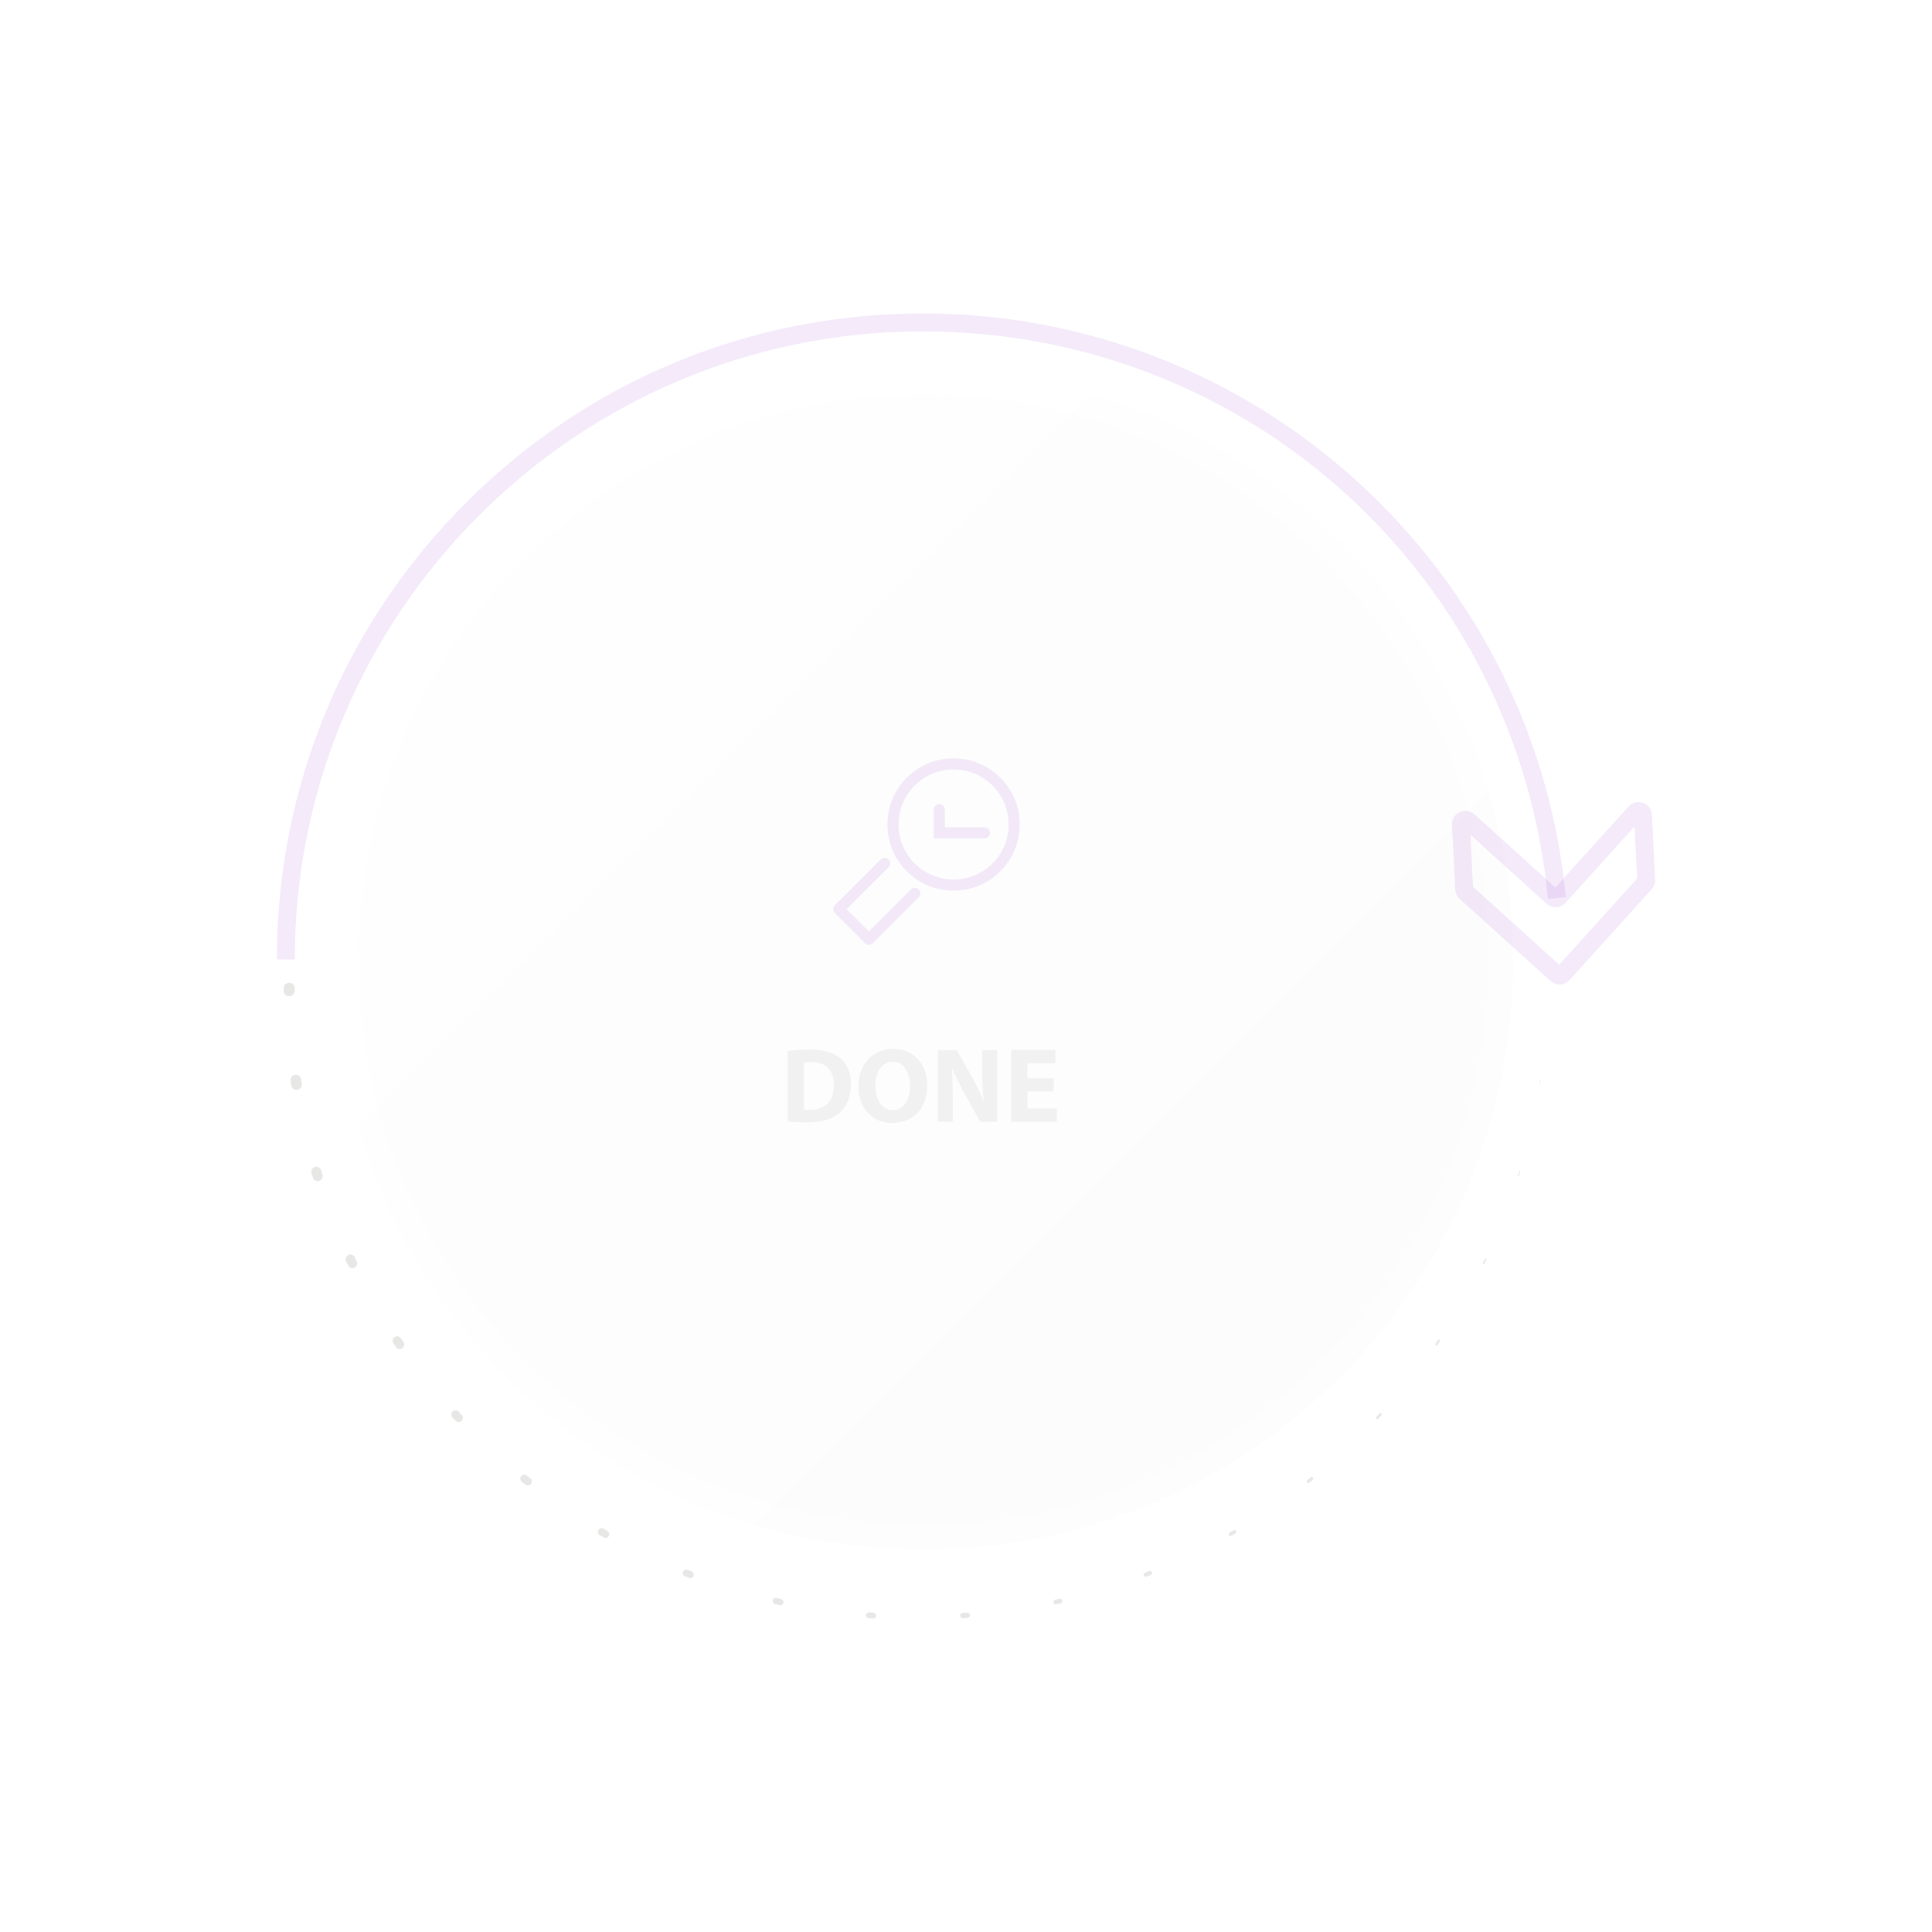
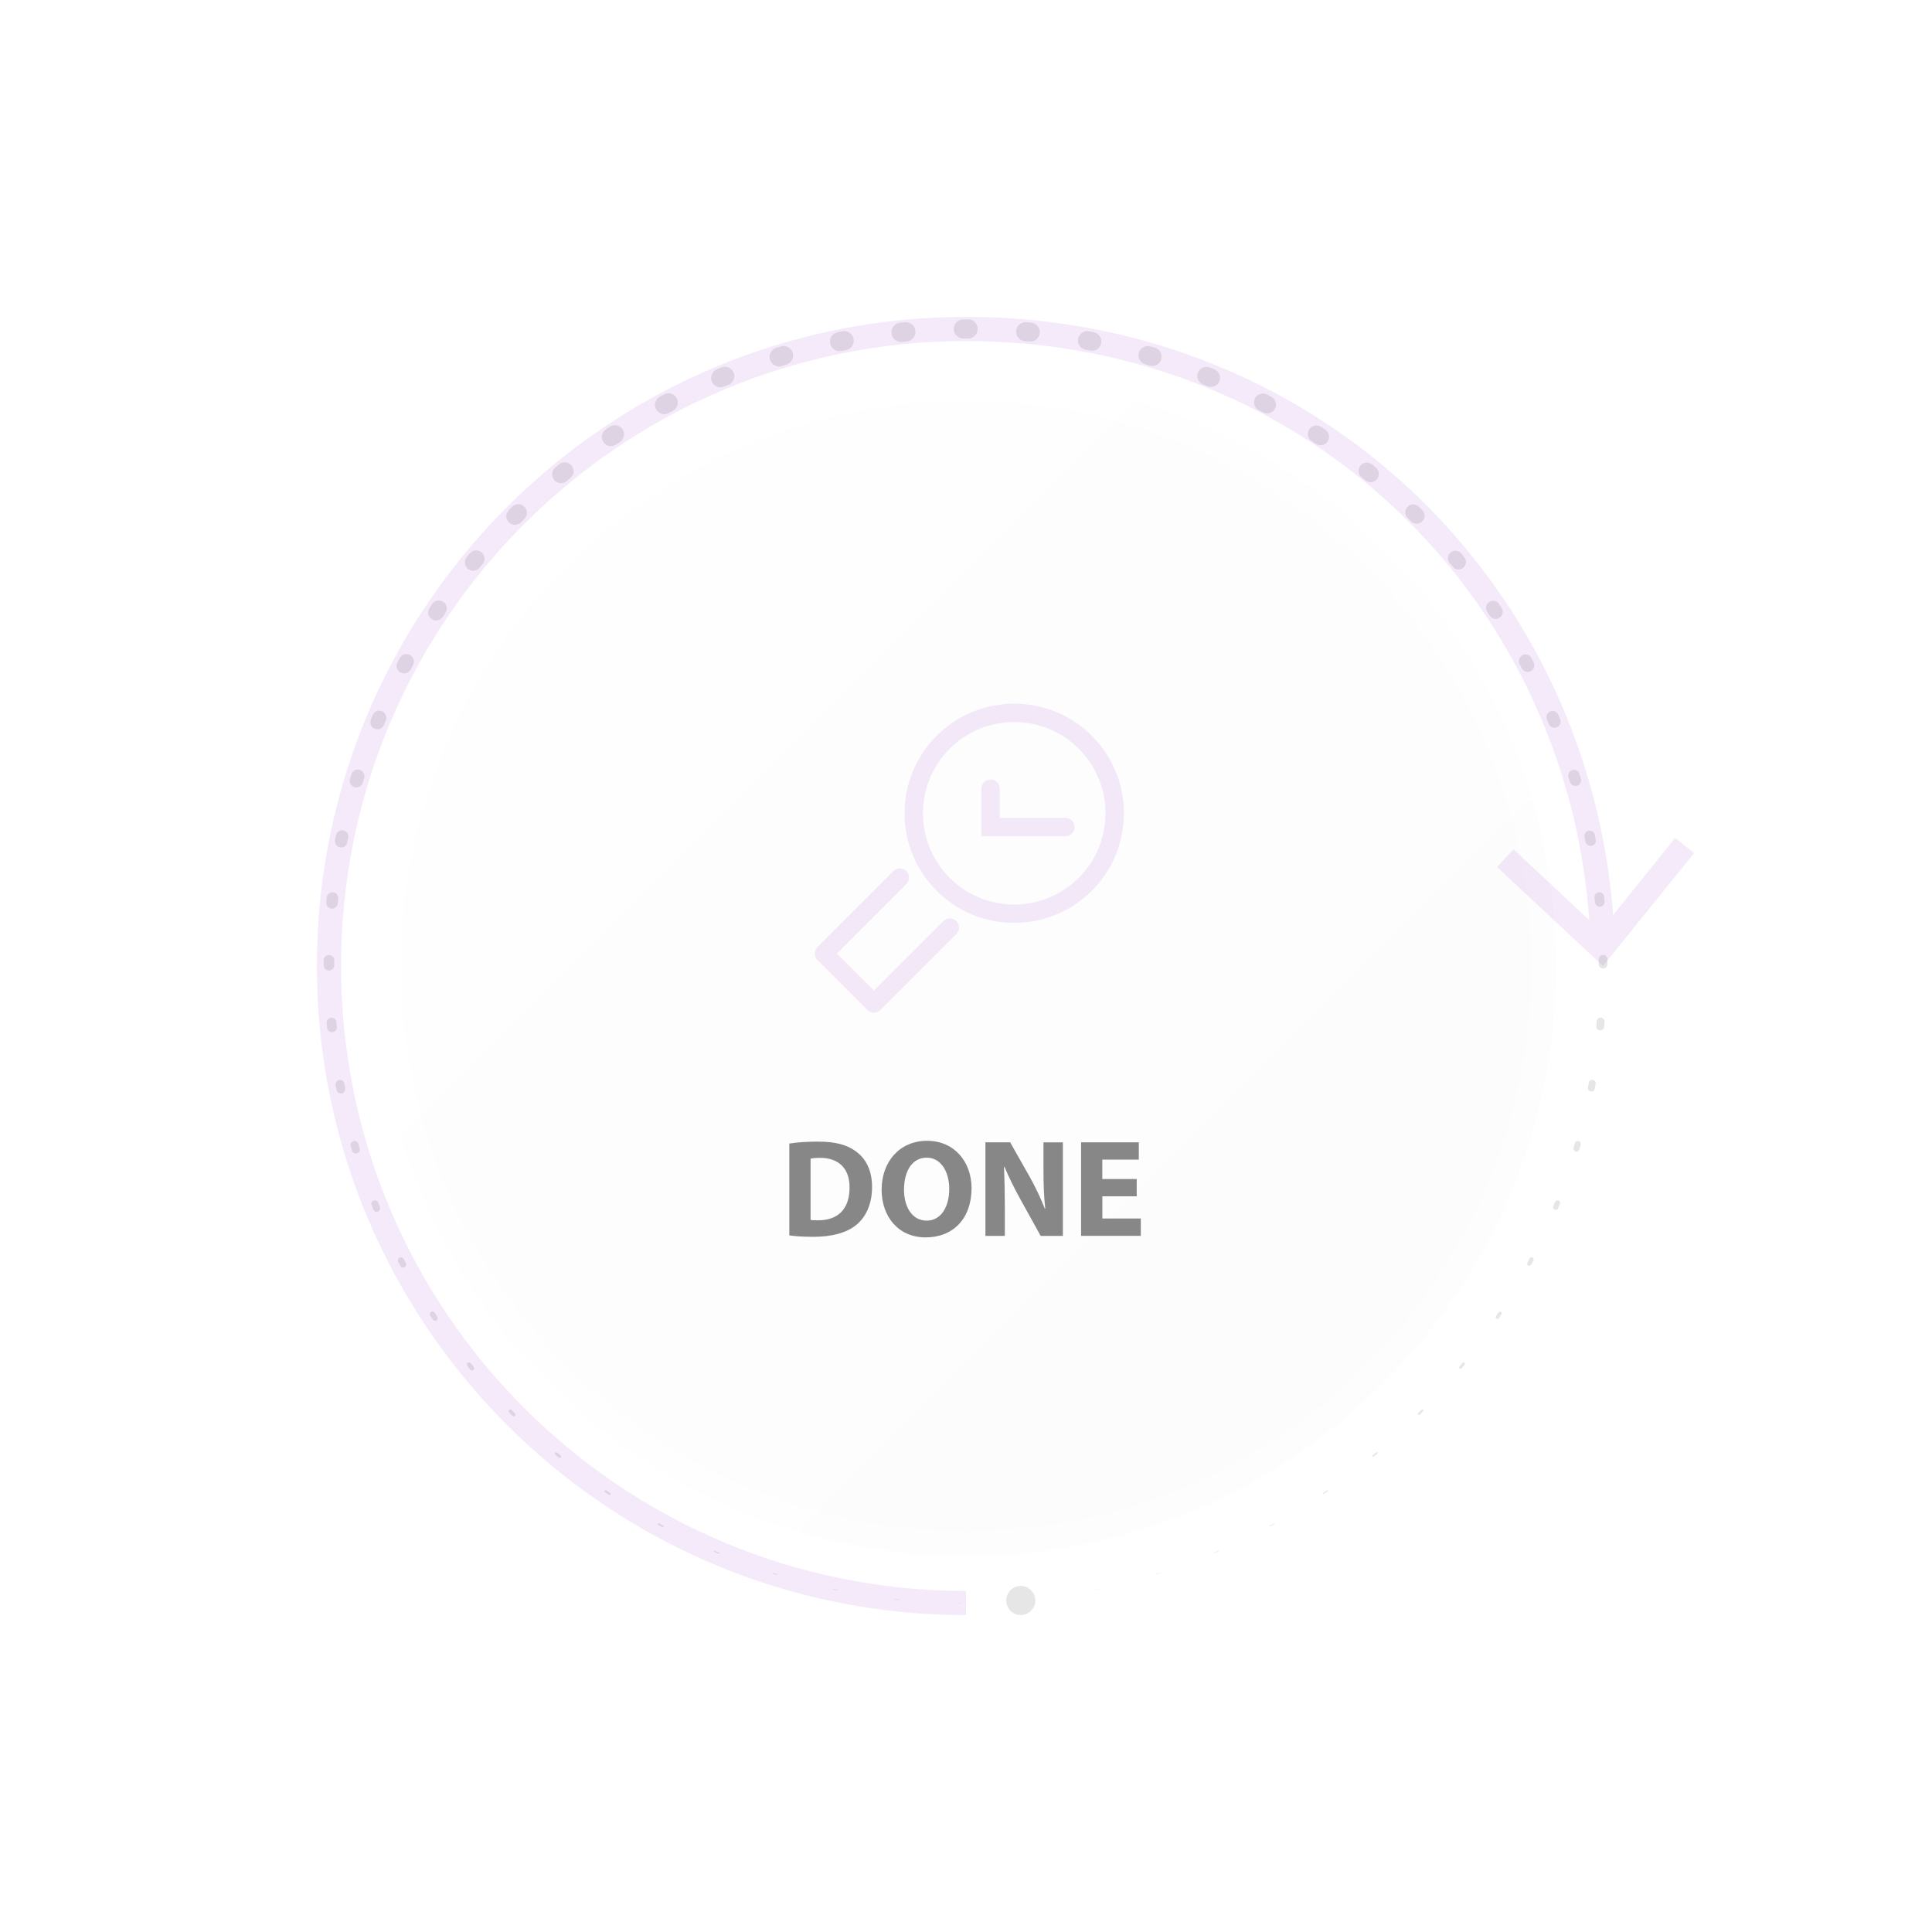
<svg xmlns="http://www.w3.org/2000/svg" id="Layer_1" viewBox="0 0 400 400">
  <defs>
-     <style>.cls-1{fill:#f9f9f9;}.cls-1,.cls-2,.cls-3{opacity:.1;}.cls-4{fill:#8c29cc;}.cls-5{fill:#0e1101;}.cls-6{fill:#878787;}.cls-3{fill:url(#linear-gradient);}</style>
-     <linearGradient id="linear-gradient" x1="1781.9" y1="112.26" x2="1609.15" y2="285.02" gradientTransform="translate(1886.66) rotate(-180) scale(1 -1)" gradientUnits="userSpaceOnUse">
+     <style>.cls-1{fill:#f9f9f9;}.cls-1,.cls-2,.cls-3{opacity:.1;}.cls-4{fill:#8c29cc;}.cls-5{fill:#878787;}.cls-6{fill:none;stroke:#8c29cc;stroke-miterlimit:10;stroke-width:5px;}.cls-3{fill:url(#linear-gradient);}</style>
+     <linearGradient id="linear-gradient" x1="-446.96" y1="113.62" x2="-619.72" y2="286.38" gradientTransform="translate(-333.34) rotate(-180) scale(1 -1)" gradientUnits="userSpaceOnUse">
      <stop offset="0" stop-color="#fff" />
      <stop offset="1" stop-color="#ebeaea" />
    </linearGradient>
  </defs>
+   <path class="cls-3" d="M77.84,200c0,67.47,54.69,122.16,122.16,122.16s122.16-54.69,122.16-122.16c0-47.78-27.43-89.15-67.41-109.23-8.38-4.21-17.31-7.48-26.65-9.68-9.02-2.13-18.43-3.25-28.1-3.25-67.47,0-122.16,54.69-122.16,122.16Z" />
+   <circle class="cls-1" cx="200" cy="200" r="117.04" transform="translate(-82.84 200) rotate(-45)" />
  <g class="cls-2">
-     <polygon class="cls-5" points="320.24 204.64 320.24 205.1 320.24 205.1 320.24 205.1 320.24 205.1 320.24 204.64" />
-     <path class="cls-5" d="M318.93,223.59l-.13,.92s-.03,.05-.06,.05c-.03,0-.05-.03-.05-.06h0l.14-.92s.03-.05,.06-.05c.03,0,.05,.03,.05,.06Z" />
-     <path class="cls-5" d="M314.73,242.61l-.27,.89c-.02,.06-.08,.09-.14,.07-.06-.02-.09-.08-.07-.14h0l.28-.89c.02-.06,.08-.09,.14-.07,.06,.02,.09,.08,.07,.14Z" />
-     <path class="cls-5" d="M307.73,260.78l-.4,.84c-.04,.08-.14,.12-.22,.08-.08-.04-.12-.14-.08-.22h0l.4-.83c.04-.08,.14-.12,.22-.08,.08,.04,.12,.14,.08,.22Z" />
-     <path class="cls-5" d="M298.08,277.71l-.52,.77c-.07,.1-.21,.13-.31,.06-.1-.07-.13-.21-.06-.31h0l.52-.77c.07-.1,.2-.13,.3-.06,.1,.07,.13,.2,.06,.31Z" />
-     <path class="cls-5" d="M286.01,293.03l-.63,.68c-.1,.11-.28,.12-.39,.02-.11-.1-.12-.28-.02-.39h0l.63-.68c.1-.11,.28-.12,.39-.02,.11,.1,.12,.28,.02,.39Z" />
-     <path class="cls-5" d="M271.8,306.38l-.72,.58c-.14,.12-.35,.09-.47-.05-.12-.14-.09-.35,.05-.47h0l.72-.58h0c.14-.11,.35-.09,.46,.05,.11,.14,.09,.35-.05,.46Z" />
-     <path class="cls-5" d="M255.76,317.49l-.8,.47c-.19,.11-.42,.05-.53-.14-.11-.19-.05-.42,.14-.53h0l.8-.46h0c.18-.11,.42-.04,.53,.14,.11,.18,.04,.42-.14,.52Z" />
-     <path class="cls-5" d="M238.24,326.09l-.86,.34c-.23,.09-.48-.02-.57-.25-.09-.23,.02-.48,.25-.57h0l.86-.34h0c.23-.09,.48,.02,.57,.25,.09,.23-.02,.48-.25,.57Z" />
-     <path class="cls-5" d="M219.61,331.96l-.91,.21c-.27,.06-.54-.11-.6-.37-.06-.27,.11-.54,.37-.6h0l.9-.2h0c.27-.06,.53,.11,.59,.37,.06,.27-.11,.53-.37,.59Z" />
-     <path class="cls-5" d="M200.31,334.97l-.93,.07c-.3,.02-.57-.2-.59-.51-.02-.3,.2-.57,.51-.59h0l.92-.07h0c.3-.02,.57,.21,.59,.51,.02,.3-.21,.56-.51,.59Z" />
-     <path class="cls-5" d="M180.77,335.1l-.93-.07c-.34-.02-.59-.31-.56-.65,.02-.34,.31-.59,.65-.56h0l.92,.07h0c.33,.03,.58,.32,.56,.65-.03,.33-.31,.58-.65,.56Z" />
-     <path class="cls-5" d="M161.41,332.33l-.91-.2c-.36-.08-.58-.44-.5-.79,.08-.36,.44-.58,.79-.5h0l.9,.21h0c.36,.08,.58,.44,.5,.79-.08,.35-.43,.58-.79,.5Z" />
-     <path class="cls-5" d="M142.68,326.69l-.87-.34c-.37-.14-.55-.56-.41-.93,.14-.37,.56-.55,.93-.41h0l.86,.34h0c.37,.15,.55,.56,.4,.93-.15,.37-.56,.55-.93,.4Z" />
-     <path class="cls-5" d="M124.99,318.31l-.81-.46c-.37-.21-.5-.69-.29-1.06,.21-.37,.69-.5,1.06-.29h0l.8,.47h0c.37,.22,.49,.69,.28,1.06-.21,.37-.68,.49-1.05,.28Z" />
-     <path class="cls-5" d="M108.76,307.37l-.73-.58c-.36-.28-.42-.81-.13-1.17,.28-.36,.81-.42,1.17-.13h0l.72,.58h0c.36,.29,.41,.81,.13,1.17-.28,.35-.8,.41-1.16,.13Z" />
-     <path class="cls-5" d="M94.32,294.14l-.64-.68c-.33-.36-.31-.92,.04-1.25,.36-.33,.92-.31,1.25,.04h0l.62,.68h0c.33,.36,.31,.92-.05,1.25-.36,.33-.91,.31-1.24-.05Z" />
-     <path class="cls-5" d="M81.99,278.91l-.53-.77c-.29-.43-.19-1.01,.24-1.31,.43-.29,1.01-.19,1.31,.24h0l.52,.77h0c.29,.43,.18,1.02-.25,1.31-.43,.29-1.01,.18-1.3-.24Z" />
-     <path class="cls-5" d="M72.07,262l-.41-.84c-.24-.49-.03-1.09,.46-1.33,.49-.24,1.09-.03,1.33,.46h0l.4,.84h0c.24,.5,.03,1.09-.47,1.33-.49,.24-1.08,.03-1.32-.46Z" />
-     <path class="cls-5" d="M64.78,243.8l-.28-.89c-.17-.55,.14-1.14,.69-1.31,.55-.17,1.14,.14,1.31,.69h0l.27,.89h0c.17,.56-.14,1.15-.7,1.31-.55,.17-1.13-.14-1.31-.69Z" />
-     <path class="cls-5" d="M60.3,224.7l-.14-.92c-.09-.6,.32-1.17,.93-1.26,.6-.09,1.17,.32,1.26,.93h0l.13,.92h0c.09,.61-.33,1.17-.93,1.26-.6,.09-1.16-.33-1.25-.92Z" />
-     <path class="cls-5" d="M58.72,205.11v-.47c0-.64,.51-1.16,1.15-1.16,.64,0,1.16,.51,1.16,1.15h0v.47h0c0,.64-.52,1.16-1.16,1.16-.64,0-1.15-.52-1.16-1.15Z" />
+     <path class="cls-4" d="M209.98,191.07c-5.81,0-11.63-2.21-16.05-6.64-4.29-4.29-6.65-9.99-6.65-16.05s2.36-11.77,6.65-16.05c8.85-8.85,23.26-8.85,32.11,0,4.29,4.29,6.65,9.99,6.65,16.05s-2.36,11.77-6.65,16.05c-4.43,4.43-10.24,6.64-16.05,6.64Zm0-41.58c-4.84,0-9.68,1.84-13.36,5.53-3.57,3.57-5.53,8.31-5.53,13.36s1.97,9.79,5.53,13.36c3.57,3.57,8.31,5.53,13.36,5.53s9.79-1.97,13.36-5.53h0c3.57-3.57,5.54-8.31,5.54-13.36s-1.97-9.79-5.54-13.36c-3.68-3.68-8.52-5.53-13.36-5.53Z" />
+     <path class="cls-4" d="M180.93,209.67c-.49,0-.97-.19-1.35-.56l-10.34-10.34c-.74-.74-.74-1.95,0-2.69l15.73-15.73c.74-.74,1.95-.74,2.69,0,.74,.74,.74,1.95,0,2.69l-14.38,14.38,7.65,7.65,14.38-14.38c.74-.74,1.95-.74,2.69,0,.74,.74,.74,1.95,0,2.69l-15.73,15.73c-.37,.37-.86,.56-1.35,.56Z" />
+     <path class="cls-4" d="M220.59,173.14h-17.4v-9.85c0-1.05,.85-1.9,1.9-1.9s1.9,.85,1.9,1.9v6.04h13.6c1.05,0,1.9,.85,1.9,1.9s-.85,1.9-1.9,1.9Z" />
  </g>
-   <path class="cls-3" d="M68.98,198.64c0,67.47,54.69,122.16,122.16,122.16s122.16-54.69,122.16-122.16c0-47.78-27.43-89.15-67.41-109.23-8.38-4.21-17.31-7.48-26.65-9.68-9.02-2.13-18.43-3.25-28.1-3.25-67.47,0-122.16,54.69-122.16,122.16Z" />
-   <circle class="cls-1" cx="191.14" cy="198.64" r="117.04" transform="translate(-84.48 193.33) rotate(-45)" />
-   <g class="cls-2">
-     <path class="cls-4" d="M61.03,198.64h-3.71c0-35.72,13.91-69.31,39.17-94.57,25.26-25.26,58.84-39.17,94.57-39.17,33.48,0,65.51,12.43,90.2,35,24.53,22.42,39.78,52.91,42.92,85.86l-3.69,.35c-6.4-66.99-62.05-117.5-129.43-117.5-71.7,0-130.03,58.33-130.03,130.03Z" />
+   <g>
+     <path class="cls-5" d="M163.42,236.76c1.61-.26,3.71-.4,5.92-.4,3.68,0,6.06,.66,7.93,2.07,2.01,1.49,3.28,3.88,3.28,7.3,0,3.71-1.35,6.26-3.22,7.84-2.04,1.69-5.14,2.5-8.94,2.5-2.27,0-3.88-.14-4.97-.29v-19.02Zm4.4,15.8c.37,.09,.98,.09,1.52,.09,3.97,.03,6.55-2.16,6.55-6.78,.03-4.02-2.33-6.15-6.09-6.15-.98,0-1.61,.09-1.98,.17v12.67Z" />
+     <path class="cls-5" d="M201.15,245.99c0,6.35-3.85,10.2-9.51,10.2s-9.11-4.34-9.11-9.86c0-5.8,3.71-10.14,9.42-10.14s9.2,4.45,9.2,9.8Zm-13.99,.26c0,3.79,1.78,6.47,4.71,6.47s4.66-2.82,4.66-6.58c0-3.48-1.67-6.46-4.68-6.46s-4.68,2.82-4.68,6.58Z" />
+     <path class="cls-5" d="M204.02,255.87v-19.37h5.12l4.02,7.1c1.15,2.04,2.3,4.45,3.16,6.64h.09c-.29-2.56-.37-5.17-.37-8.07v-5.66h4.02v19.37h-4.6l-4.14-7.47c-1.15-2.07-2.41-4.57-3.36-6.84l-.09,.03c.11,2.56,.17,5.29,.17,8.45v5.83h-4.02Z" />
+     <path class="cls-5" d="M235.36,247.68h-7.13v4.6h7.96v3.59h-12.36v-19.37h11.95v3.59h-7.56v4.02h7.13v3.56Z" />
  </g>
  <g class="cls-2">
-     <path class="cls-4" d="M322.88,203.82c-.67,0-1.33-.24-1.86-.72l-18.82-17.01c-.55-.5-.88-1.18-.91-1.92l-.67-13.38c-.06-1.13,.57-2.17,1.59-2.65,1.02-.48,2.22-.31,3.06,.45l16.75,15.16,15.15-16.76c.76-.84,1.93-1.13,3-.76,1.06,.38,1.79,1.35,1.84,2.48l.67,13.38c.04,.74-.22,1.46-.71,2.01l-17.02,18.82c-.55,.61-1.31,.91-2.07,.91Zm-17.91-20.23l17.84,16.14,16.14-17.84-.54-10.76-14.27,15.79c-.5,.55-1.18,.88-1.92,.91-.74,.04-1.45-.22-2.01-.72l-15.78-14.28,.54,10.76Zm34.94-14.13h0Z" />
+     <g>
+       <polygon points="211.5 331.39 211 331.43 210.99 331.43 211 331.42 211 331.42 211.5 331.38 211.5 331.38 211.5 331.39" />
+       <path d="M199.09,331.92h-.99s-.02-.02-.02-.03c0-.01,.01-.02,.02-.02h.99s.02,.02,.02,.03c0,.01-.01,.02-.02,.02Z" />
+       <path d="M186.21,331.23l-.99-.1s-.04-.02-.04-.05c0-.02,.02-.04,.05-.04h0l.99,.11s.04,.02,.04,.05c0,.02-.02,.04-.05,.04Z" />
+       <path d="M173.45,329.28l-.97-.2s-.05-.04-.05-.07c0-.03,.04-.05,.07-.05h0l.97,.2s.05,.04,.05,.07-.04,.05-.07,.05Z" />
+       <path d="M160.95,326.09l-.95-.3s-.07-.06-.05-.1c.01-.04,.06-.07,.1-.05h0l.94,.3s.07,.06,.05,.1c-.01,.04-.06,.06-.1,.05Z" />
+       <path d="M148.81,321.7l-.92-.39c-.06-.03-.09-.1-.07-.16,.03-.06,.1-.09,.16-.07h0l.91,.39c.06,.03,.09,.1,.06,.16-.03,.06-.1,.09-.16,.06Z" />
+       <path d="M137.15,316.16l-.87-.47c-.09-.05-.12-.16-.07-.24,.05-.09,.16-.12,.24-.07h0l.87,.48c.09,.05,.12,.15,.07,.24-.05,.08-.15,.12-.24,.07Z" />
+       <path d="M126.08,309.5l-.82-.56c-.11-.07-.14-.22-.06-.33,.07-.11,.22-.14,.33-.06h0l.82,.56c.11,.07,.13,.22,.06,.32-.07,.11-.22,.13-.32,.06Z" />
+       <path d="M115.7,301.8l-.77-.63c-.12-.1-.14-.29-.04-.41,.1-.12,.29-.14,.41-.04h0l.76,.64c.12,.1,.14,.28,.04,.4-.1,.12-.28,.14-.4,.04Z" />
+       <path d="M106.1,293.14l-.7-.7c-.14-.14-.14-.38,0-.52,.14-.14,.38-.14,.52,0h0l.69,.72c.14,.14,.14,.37,0,.51-.14,.14-.37,.14-.51,0Z" />
+       <path d="M97.38,283.58l-.63-.77c-.16-.2-.13-.49,.06-.65,.2-.16,.49-.13,.65,.06h0l.62,.78c.16,.19,.13,.48-.07,.64-.19,.16-.48,.13-.64-.06Z" />
+       <path d="M89.62,273.22l-.55-.83c-.17-.25-.1-.6,.15-.77,.25-.17,.6-.1,.77,.15h0l.54,.84c.17,.25,.1,.59-.15,.76-.25,.16-.59,.09-.75-.15Z" />
+       <path d="M82.91,262.13l-.47-.88c-.17-.31-.05-.71,.26-.87,.31-.17,.7-.05,.87,.26h0l.45,.89c.16,.31,.04,.7-.27,.86-.31,.16-.69,.04-.86-.26Z" />
+       <path d="M77.31,250.44l-.38-.92c-.16-.38,.02-.81,.4-.96,.38-.16,.81,.02,.96,.4h0l.36,.93h0c.15,.38-.03,.8-.41,.95-.37,.15-.79-.03-.94-.4Z" />
+       <path d="M72.9,238.24l-.29-.96c-.13-.44,.11-.9,.55-1.03,.44-.13,.9,.11,1.03,.55h0v.02l.28,.95h0c.13,.44-.13,.9-.56,1.02-.43,.12-.88-.12-1.01-.55Z" />
+       <path d="M69.69,225.66l-.2-.98c-.1-.5,.22-.98,.72-1.08,.5-.1,.98,.22,1.08,.72h0v.02l.18,.97h0c.09,.5-.24,.98-.73,1.07-.49,.09-.97-.23-1.06-.72Z" />
+       <path d="M67.73,212.81l-.1-1c-.06-.56,.35-1.05,.91-1.11,.56-.06,1.05,.35,1.11,.91h0v.02l.09,.98h0c.05,.56-.36,1.05-.92,1.1-.55,.05-1.03-.36-1.09-.9Z" />
+       <path d="M67,199.83v-1c0-.61,.49-1.11,1.1-1.11s1.11,.49,1.11,1.1h0v1.01h-.01c0,.62-.5,1.1-1.11,1.1-.6,0-1.08-.5-1.09-1.1Z" />
+       <path d="M67.55,186.82l.09-1c.06-.66,.65-1.14,1.31-1.08,.66,.06,1.14,.65,1.08,1.31h0v.03l-.11,.98h0c-.07,.66-.66,1.14-1.31,1.06-.65-.07-1.12-.65-1.06-1.3Z" />
+       <path d="M69.37,173.93l.19-.98c.14-.7,.82-1.16,1.52-1.02,.7,.14,1.16,.82,1.02,1.52h0v.03l-.21,.96h0c-.15,.7-.83,1.15-1.52,1-.69-.14-1.13-.82-1-1.5Z" />
+       <path d="M72.46,161.27l.29-.96c.22-.73,.99-1.15,1.72-.93s1.15,.99,.93,1.72h0v.03l-.3,.93h0c-.23,.73-1,1.14-1.73,.91-.72-.23-1.12-.99-.9-1.71Z" />
+       <path d="M76.77,148.97l.38-.93c.31-.75,1.17-1.11,1.93-.8s1.11,1.17,.8,1.93h0v.03l-.39,.9h0c-.32,.76-1.18,1.1-1.93,.78-.74-.32-1.08-1.17-.78-1.91Z" />
+       <path d="M82.27,137.14l.47-.89c.41-.76,1.36-1.06,2.12-.65,.76,.41,1.06,1.36,.65,2.12h0v.03l-.48,.86h0c-.42,.77-1.36,1.04-2.12,.63-.75-.41-1.03-1.35-.63-2.1Z" />
+       <path d="M88.9,125.9l.56-.84c.51-.76,1.54-.97,2.3-.47s.97,1.54,.47,2.3h0v.03l-.56,.81h0c-.52,.76-1.54,.96-2.3,.44-.75-.51-.94-1.53-.44-2.28Z" />
+       <path d="M96.62,115.36l.64-.78c.6-.74,1.69-.85,2.43-.24,.74,.6,.85,1.69,.24,2.43h0v.02l-.63,.75h0c-.61,.74-1.69,.84-2.43,.23-.73-.6-.83-1.68-.23-2.41Z" />
+       <path d="M105.34,105.62l.71-.71c.69-.7,1.82-.7,2.52,0,.7,.69,.7,1.82,0,2.52h-.01v.02l-.71,.69h0c-.7,.7-1.82,.69-2.51,0-.69-.69-.68-1.81,0-2.5Z" />
+       <path d="M114.97,96.78l.78-.64c.78-.65,1.94-.54,2.59,.25,.65,.78,.54,1.94-.25,2.59h-.01v.02l-.77,.62h-.01c-.79,.65-1.94,.53-2.58-.26-.63-.78-.52-1.93,.26-2.57Z" />
+       <path d="M125.42,88.91l.83-.56c.87-.58,2.04-.35,2.63,.51,.58,.87,.35,2.04-.51,2.63h-.01v.02l-.83,.54h-.01c-.87,.58-2.04,.34-2.62-.53-.57-.86-.34-2.03,.52-2.61Z" />
+       <path d="M136.61,82.12l.89-.47c.94-.5,2.1-.15,2.61,.79,.5,.94,.15,2.1-.79,2.61h-.02l-.86,.47h-.01c-.94,.51-2.1,.15-2.6-.79-.5-.94-.15-2.1,.79-2.6Z" />
+       <path d="M148.42,76.47l.93-.39c.99-.41,2.13,.06,2.54,1.05,.41,.99-.06,2.13-1.05,2.54h-.02l-.9,.38h-.01c-.99,.41-2.13-.06-2.54-1.05-.41-.99,.06-2.13,1.05-2.53Z" />
+       <path d="M160.72,72.02l.96-.29c1.04-.31,2.13,.27,2.45,1.31,.31,1.04-.27,2.13-1.31,2.45h-.02l-.94,.29h-.01c-1.04,.32-2.13-.27-2.44-1.31-.31-1.04,.27-2.13,1.31-2.44Z" />
+       <path d="M173.41,68.79l.99-.2c1.07-.21,2.12,.48,2.33,1.56,.21,1.07-.48,2.12-1.56,2.33h-.02l-.96,.19h-.01c-1.07,.21-2.11-.49-2.32-1.56-.21-1.07,.48-2.11,1.56-2.32Z" />
+       <path d="M186.35,66.81l1-.1c1.1-.11,2.08,.69,2.19,1.79,.11,1.1-.69,2.08-1.79,2.19h-.01l-.97,.1h-.01c-1.1,.11-2.08-.69-2.19-1.79-.11-1.1,.69-2.08,1.79-2.19h0Z" />
+       <path d="M199.43,66.12h1.01c1.09,0,1.98,.89,1.98,1.98,0,1.09-.89,1.98-1.98,1.98h-1c-1.09,0-1.98-.88-1.99-1.97,0-1.09,.88-1.98,1.98-1.99h0Z" />
+       <path d="M212.51,66.71l1,.1c1.08,.11,1.87,1.07,1.76,2.14s-1.07,1.87-2.14,1.76h0l-.97-.09h-.01c-1.08-.1-1.87-1.06-1.77-2.14,.1-1.08,1.06-1.87,2.14-1.77h0Z" />
+       <path d="M225.47,68.58l.99,.2c1.05,.21,1.74,1.23,1.53,2.28s-1.23,1.74-2.28,1.53h0l-.96-.19h-.01c-1.05-.21-1.74-1.23-1.53-2.28,.21-1.05,1.23-1.74,2.28-1.53h0Z" />
+       <path d="M238.18,71.72l.96,.29c1.02,.31,1.59,1.38,1.28,2.4-.31,1.02-1.38,1.59-2.4,1.28h0l-.93-.28h-.01c-1.02-.31-1.6-1.38-1.29-2.4,.31-1.02,1.38-1.6,2.4-1.29h0Z" />
+       <path d="M250.51,76.1l.93,.39c.96,.4,1.41,1.51,1.01,2.47-.4,.96-1.49,1.41-2.45,1.02h-.01l-.91-.38h-.01c-.97-.4-1.43-1.5-1.04-2.47,.39-.97,1.5-1.43,2.46-1.04h.02Z" />
+       <path d="M262.33,81.68l.89,.48c.89,.48,1.22,1.59,.74,2.48-.48,.88-1.58,1.22-2.46,.75h-.01l-.87-.46h-.01c-.9-.48-1.24-1.59-.77-2.48,.47-.9,1.58-1.24,2.48-.77h.01Z" />
+       <path d="M273.55,88.39l.83,.56c.81,.55,1.03,1.65,.48,2.46-.54,.81-1.64,1.03-2.45,.49h-.01l-.82-.55h-.01c-.82-.55-1.05-1.65-.51-2.47,.54-.82,1.64-1.05,2.46-.51h.01Z" />
+       <path d="M284.07,96.15l.78,.64c.73,.6,.84,1.69,.24,2.42-.6,.73-1.67,.84-2.41,.25h-.01l-.76-.62h0c-.74-.61-.85-1.69-.26-2.43,.6-.74,1.68-.85,2.42-.26h.01Z" />
+       <path d="M293.76,104.91l.71,.71c.64,.65,.64,1.69,0,2.33-.64,.64-1.67,.64-2.31,.01h-.01l-.7-.69h0c-.65-.65-.66-1.69-.03-2.35s1.69-.66,2.34-.03l.02,.02Z" />
+       <path d="M302.54,114.58l.63,.78c.54,.66,.44,1.64-.22,2.19-.66,.54-1.63,.45-2.17-.2h0l-.63-.76h0c-.55-.67-.47-1.65,.19-2.21s1.64-.47,2.2,.19v.02Z" />
+       <path d="M310.33,125.04l.56,.84c.45,.67,.26,1.58-.41,2.02-.67,.44-1.56,.27-2.01-.39h0l-.55-.82h0c-.46-.68-.29-1.59,.38-2.05s1.58-.29,2.04,.38v.02Z" />
+       <path d="M317.04,136.22l.47,.89c.35,.67,.1,1.49-.57,1.85-.66,.35-1.48,.11-1.84-.55h0l-.47-.87h0c-.37-.67-.12-1.51,.54-1.88,.67-.37,1.5-.12,1.87,.54v.02Z" />
+       <path d="M322.63,147.99l.38,.93c.27,.65-.04,1.4-.69,1.66-.65,.27-1.38-.04-1.66-.68h0l-.39-.91h0c-.28-.66,.02-1.41,.67-1.69,.65-.28,1.4,.02,1.68,.67v.02Z" />
+       <path d="M327.02,160.24l.29,.96c.19,.62-.17,1.28-.79,1.47-.62,.19-1.27-.16-1.47-.78h0l-.3-.95h0c-.2-.63,.15-1.3,.78-1.5,.63-.2,1.29,.15,1.49,.78v.02Z" />
+       <path d="M330.19,172.86l.19,.98c.12,.59-.27,1.16-.86,1.28-.58,.11-1.15-.26-1.27-.84h0l-.2-.97h0c-.12-.6,.25-1.18,.85-1.31,.59-.12,1.17,.25,1.3,.85v.02Z" />
+       <path d="M332.11,185.64l.1,1c.05,.55-.35,1.03-.89,1.09-.54,.05-1.03-.34-1.09-.88h0l-.11-.99h0c-.06-.56,.33-1.05,.89-1.12,.55-.06,1.05,.33,1.11,.89h0Z" />
+       <path d="M332.8,198.62v1c0,.5-.4,.9-.9,.9-.49,0-.9-.4-.9-.89h0v-.99h-.01c0-.51,.39-.92,.9-.93,.5,0,.92,.39,.92,.9h0Z" />
+       <path d="M332.22,211.59l-.1,.99c-.04,.45-.44,.77-.89,.73-.44-.04-.77-.43-.73-.87h0l.08-.99h0c.04-.46,.43-.79,.88-.75,.45,.04,.78,.43,.75,.88h0Z" />
+       <path d="M330.37,224.44l-.19,.98c-.08,.39-.45,.64-.84,.56-.39-.08-.64-.45-.57-.83h0l.18-.98h0c.07-.4,.45-.66,.84-.59,.39,.07,.65,.45,.58,.84h0Z" />
+       <path d="M327.27,237.03l-.29,.95c-.1,.33-.45,.52-.78,.42-.33-.1-.51-.45-.42-.77l.27-.95c.09-.34,.44-.53,.78-.44,.34,.09,.53,.44,.44,.78h0Z" />
+       <path d="M322.96,249.24l-.38,.92c-.11,.27-.42,.4-.69,.29-.27-.11-.4-.42-.29-.69l.37-.92c.11-.28,.42-.41,.7-.31,.28,.11,.41,.42,.31,.7h0Z" />
+       <path d="M317.47,260.97l-.47,.88c-.11,.21-.38,.29-.59,.18-.21-.11-.29-.38-.18-.59l.45-.88c.11-.22,.38-.31,.6-.2,.22,.11,.31,.38,.2,.6h0Z" />
+       <path d="M310.86,272.09l-.55,.83c-.11,.16-.32,.2-.48,.1-.16-.1-.2-.32-.1-.48l.54-.83c.1-.16,.32-.21,.49-.11,.16,.1,.21,.32,.11,.49h0Z" />
+       <path d="M303.23,282.53l-.63,.77c-.1,.12-.27,.14-.39,.04-.12-.1-.14-.27-.04-.39l.62-.77c.1-.12,.27-.14,.39-.05s.14,.27,.05,.4h0Z" />
+       <path d="M294.64,292.18l-.7,.71c-.09,.09-.23,.09-.31,0-.09-.09-.09-.23,0-.31l.69-.71c.09-.09,.23-.09,.32,0s.09,.23,0,.32h0Z" />
+       <path d="M285.15,300.95l-.76,.64c-.07,.06-.17,.05-.23-.02-.06-.07-.05-.17,.02-.23l.76-.64c.07-.06,.18-.05,.24,.02s.05,.18-.02,.24h0Z" />
+       <path d="M274.86,308.75l-.82,.56c-.05,.03-.12,.02-.15-.03-.03-.05-.02-.12,.03-.15l.82-.56c.05-.04,.12-.02,.16,.03,.04,.05,.02,.12-.03,.16h0Z" />
+       <path d="M263.87,315.52l-.87,.48s-.08,0-.1-.03c-.02-.04,0-.08,.03-.1l.87-.48s.08,0,.1,.03c.02,.04,0,.08-.03,.1h0Z" />
+       <path d="M252.28,321.18l-.91,.39s-.06,0-.07-.03c-.01-.03,0-.06,.03-.07l.91-.39s.06,0,.08,.03c.01,.03,0,.06-.03,.08h0Z" />
+       <path d="M240.19,325.68l-.95,.3s-.04,0-.05-.02c0-.02,0-.04,.02-.05l.95-.3s.04,0,.05,.02c0,.02,0,.04-.02,.05h0Z" />
+       <path d="M227.71,328.97l-.97,.2s-.02,0-.02-.01c0-.01,0-.02,.01-.02l.97-.21s.02,0,.02,.02c0,.01,0,.02-.02,.02h0Z" />
+       <polygon points="214.84 331.05 214.34 331.1 214.84 331.05 214.84 331.05" />
+       <path d="M211.09,328.36c1.66-.14,3.11,1.09,3.25,2.75,.14,1.66-1.09,3.11-2.75,3.25-1.66,.14-3.11-1.09-3.25-2.75-.14-1.66,1.09-3.11,2.75-3.25Z" />
+     </g>
  </g>
  <g class="cls-2">
-     <path class="cls-4" d="M197.43,184.4c-3.51,0-7.02-1.34-9.69-4.01-2.59-2.59-4.01-6.03-4.01-9.69s1.42-7.1,4.01-9.69c5.34-5.34,14.03-5.34,19.37,0,2.59,2.59,4.01,6.03,4.01,9.69s-1.43,7.1-4.01,9.69c-2.67,2.67-6.18,4.01-9.69,4.01Zm0-25.09c-2.92,0-5.84,1.11-8.06,3.33-2.15,2.15-3.34,5.02-3.34,8.06s1.19,5.91,3.34,8.06c2.15,2.15,5.02,3.34,8.06,3.34s5.91-1.19,8.06-3.34h0c2.15-2.15,3.34-5.02,3.34-8.06s-1.19-5.91-3.34-8.06c-2.22-2.22-5.14-3.33-8.06-3.33Z" />
-     <path class="cls-4" d="M179.9,195.62c-.29,0-.59-.11-.81-.34l-6.24-6.24c-.45-.45-.45-1.18,0-1.62l9.49-9.49c.45-.45,1.18-.45,1.62,0,.45,.45,.45,1.18,0,1.62l-8.68,8.68,4.61,4.61,8.68-8.68c.45-.45,1.18-.45,1.62,0,.45,.45,.45,1.18,0,1.62l-9.49,9.49c-.22,.22-.52,.34-.81,.34Z" />
-     <path class="cls-4" d="M203.83,173.58h-10.5v-5.94c0-.63,.51-1.15,1.15-1.15s1.15,.51,1.15,1.15v3.65h8.2c.63,0,1.15,.51,1.15,1.15s-.51,1.15-1.15,1.15Z" />
-   </g>
-   <g class="cls-2">
-     <path class="cls-6" d="M163.08,217.61c1.23-.2,2.84-.31,4.53-.31,2.82,0,4.64,.51,6.07,1.58,1.54,1.14,2.51,2.97,2.51,5.59,0,2.84-1.03,4.8-2.46,6.01-1.56,1.3-3.94,1.91-6.84,1.91-1.74,0-2.97-.11-3.81-.22v-14.57Zm3.37,12.1c.29,.07,.75,.07,1.17,.07,3.04,.02,5.02-1.65,5.02-5.19,.02-3.08-1.78-4.71-4.67-4.71-.75,0-1.23,.07-1.52,.13v9.7Z" />
-     <path class="cls-6" d="M191.97,224.67c0,4.86-2.95,7.81-7.28,7.81s-6.97-3.32-6.97-7.55c0-4.44,2.84-7.77,7.22-7.77s7.04,3.41,7.04,7.5Zm-10.72,.2c0,2.9,1.36,4.95,3.61,4.95s3.56-2.16,3.56-5.04c0-2.66-1.28-4.95-3.59-4.95s-3.59,2.16-3.59,5.04Z" />
-     <path class="cls-6" d="M194.17,232.24v-14.83h3.92l3.08,5.43c.88,1.56,1.76,3.41,2.42,5.08h.07c-.22-1.96-.29-3.96-.29-6.18v-4.33h3.08v14.83h-3.52l-3.17-5.72c-.88-1.58-1.85-3.5-2.57-5.24l-.07,.02c.09,1.96,.13,4.05,.13,6.47v4.47h-3.08Z" />
-     <path class="cls-6" d="M218.17,225.97h-5.46v3.52h6.1v2.75h-9.46v-14.83h9.15v2.75h-5.79v3.08h5.46v2.73Z" />
+     <g>
+       <path class="cls-6" d="M200,331.89c-72.84,0-131.89-59.05-131.89-131.89S127.16,68.11,200,68.11s128.93,56.14,131.78,126.46" />
+       <polygon class="cls-4" points="309.94 179.5 313.36 175.84 331.37 192.68 346.84 173.48 350.74 176.63 331.88 200 309.94 179.5" />
+     </g>
  </g>
</svg>
